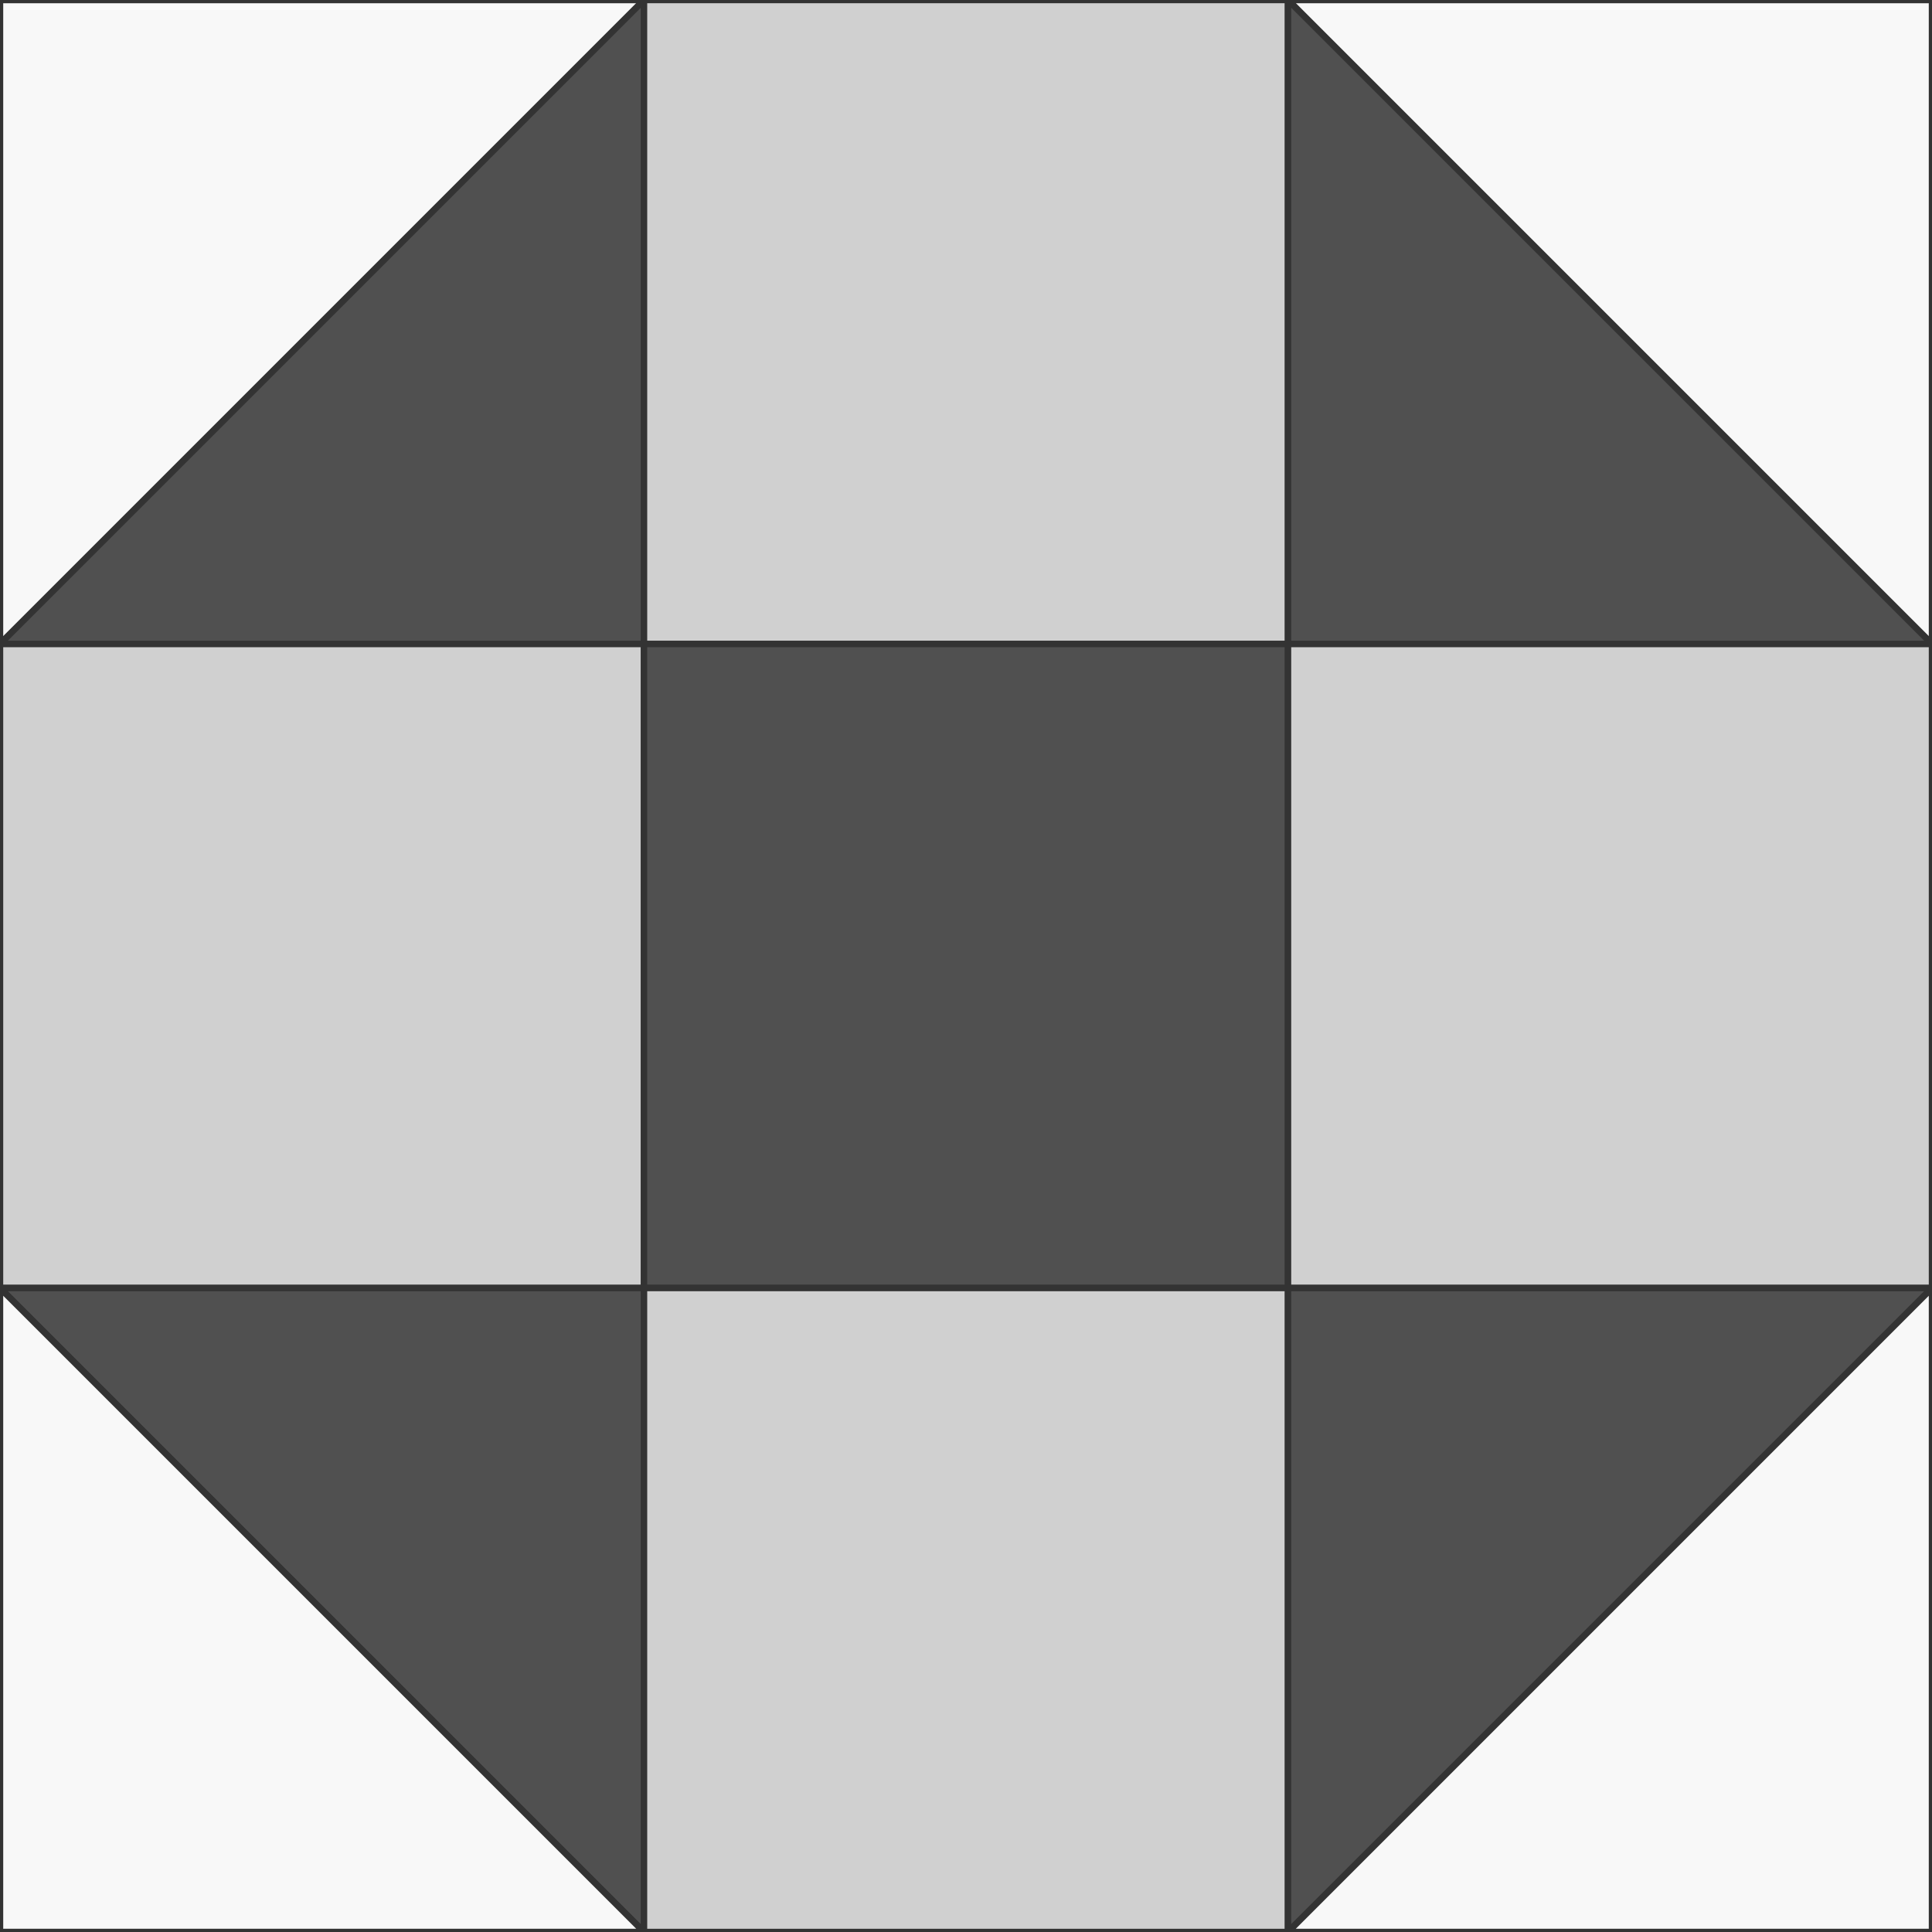
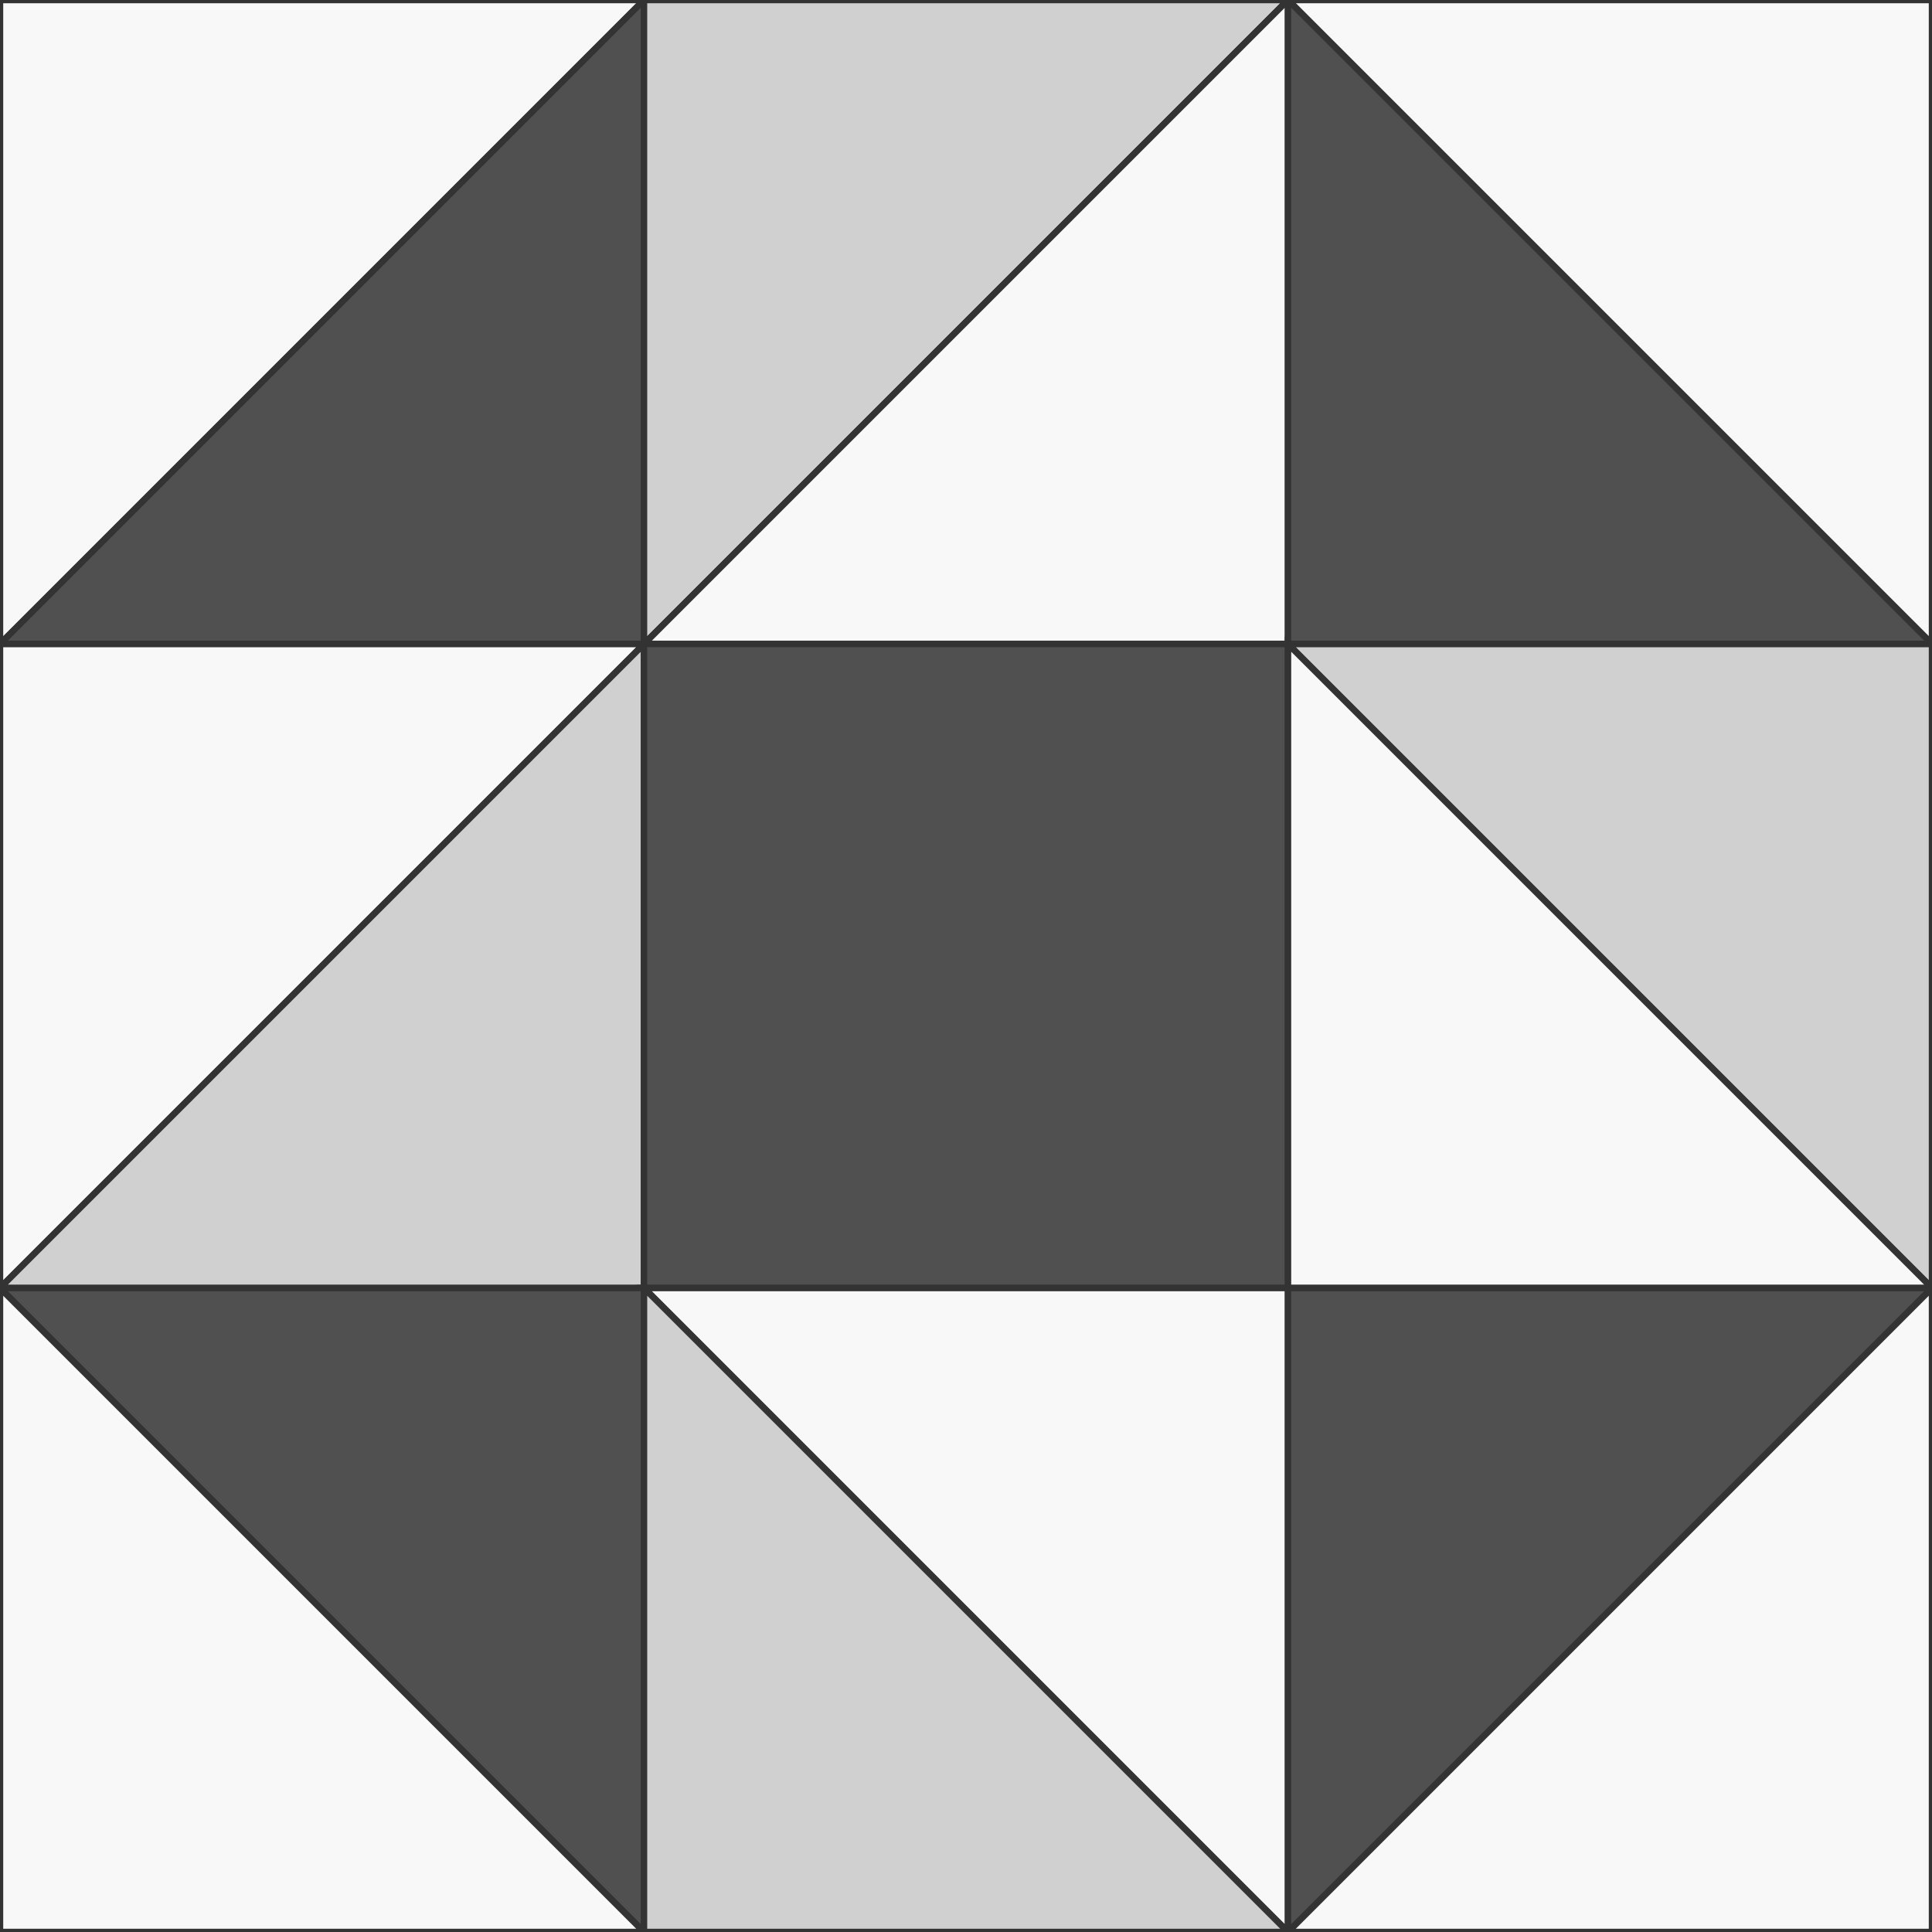
<svg xmlns="http://www.w3.org/2000/svg" viewBox="0 0 300 300" width="300" height="300">
-   <polygon points="0,0 100,0 0,100" fill="#F8F8F8" stroke="#333" stroke-width="1" />
-   <polygon points="100,0 100,100 0,100" fill="#505050" stroke="#333" stroke-width="1" />
-   <rect x="100" y="0" width="100" height="100" fill="#D0D0D0" stroke="#333" stroke-width="1" />
-   <polygon points="200,0 300,0 300,100" fill="#F8F8F8" stroke="#333" stroke-width="1" />
-   <polygon points="200,0 300,100 200,100" fill="#505050" stroke="#333" stroke-width="1" />
-   <rect x="0" y="100" width="100" height="100" fill="#D0D0D0" stroke="#333" stroke-width="1" />
-   <rect x="100" y="100" width="100" height="100" fill="#505050" stroke="#333" stroke-width="1" />
-   <rect x="200" y="100" width="100" height="100" fill="#D0D0D0" stroke="#333" stroke-width="1" />
-   <polygon points="0,200 100,200 100,300" fill="#505050" stroke="#333" stroke-width="1" />
-   <polygon points="0,200 100,300 0,300" fill="#F8F8F8" stroke="#333" stroke-width="1" />
-   <rect x="100" y="200" width="100" height="100" fill="#D0D0D0" stroke="#333" stroke-width="1" />
-   <polygon points="200,200 300,200 200,300" fill="#505050" stroke="#333" stroke-width="1" />
-   <polygon points="300,200 300,300 200,300" fill="#F8F8F8" stroke="#333" stroke-width="1" />
+   <polygon points="0,0 100,0 0,100" fill="#F8F8F8" stroke="#333" stroke-width="1" data-shade="background" data-role="patch" />
+   <polygon points="100,0 100,100 0,100" fill="#505050" stroke="#333" stroke-width="1" data-shade="dark" data-role="patch" />
+   <polygon points="100,0 200,0 100,100" fill="#D0D0D0" stroke="#333" stroke-width="1" data-shade="medium" data-role="patch" />
+   <polygon points="200,0 200,100 100,100" fill="#F8F8F8" stroke="#333" stroke-width="1" data-shade="background" data-role="patch" />
+   <polygon points="200,0 300,0 300,100" fill="#F8F8F8" stroke="#333" stroke-width="1" data-shade="background" data-role="patch" />
+   <polygon points="200,0 300,100 200,100" fill="#505050" stroke="#333" stroke-width="1" data-shade="dark" data-role="patch" />
+   <polygon points="0,100 100,100 0,200" fill="#F8F8F8" stroke="#333" stroke-width="1" data-shade="background" data-role="patch" />
+   <polygon points="100,100 100,200 0,200" fill="#D0D0D0" stroke="#333" stroke-width="1" data-shade="medium" data-role="patch" />
+   <rect x="100" y="100" width="100" height="100" fill="#505050" stroke="#333" stroke-width="1" data-shade="dark" data-role="patch" />
+   <polygon points="200,100 300,100 300,200" fill="#D0D0D0" stroke="#333" stroke-width="1" data-shade="medium" data-role="patch" />
+   <polygon points="200,100 200,200 300,200" fill="#F8F8F8" stroke="#333" stroke-width="1" data-shade="background" data-role="patch" />
+   <polygon points="0,200 100,200 100,300" fill="#505050" stroke="#333" stroke-width="1" data-shade="dark" data-role="patch" />
+   <polygon points="0,200 100,300 0,300" fill="#F8F8F8" stroke="#333" stroke-width="1" data-shade="background" data-role="patch" />
+   <polygon points="100,200 200,200 200,300" fill="#F8F8F8" stroke="#333" stroke-width="1" data-shade="background" data-role="patch" />
+   <polygon points="100,200 100,300 200,300" fill="#D0D0D0" stroke="#333" stroke-width="1" data-shade="medium" data-role="patch" />
+   <polygon points="200,200 300,200 200,300" fill="#505050" stroke="#333" stroke-width="1" data-shade="dark" data-role="patch" />
+   <polygon points="300,200 300,300 200,300" fill="#F8F8F8" stroke="#333" stroke-width="1" data-shade="background" data-role="patch" />
</svg>
